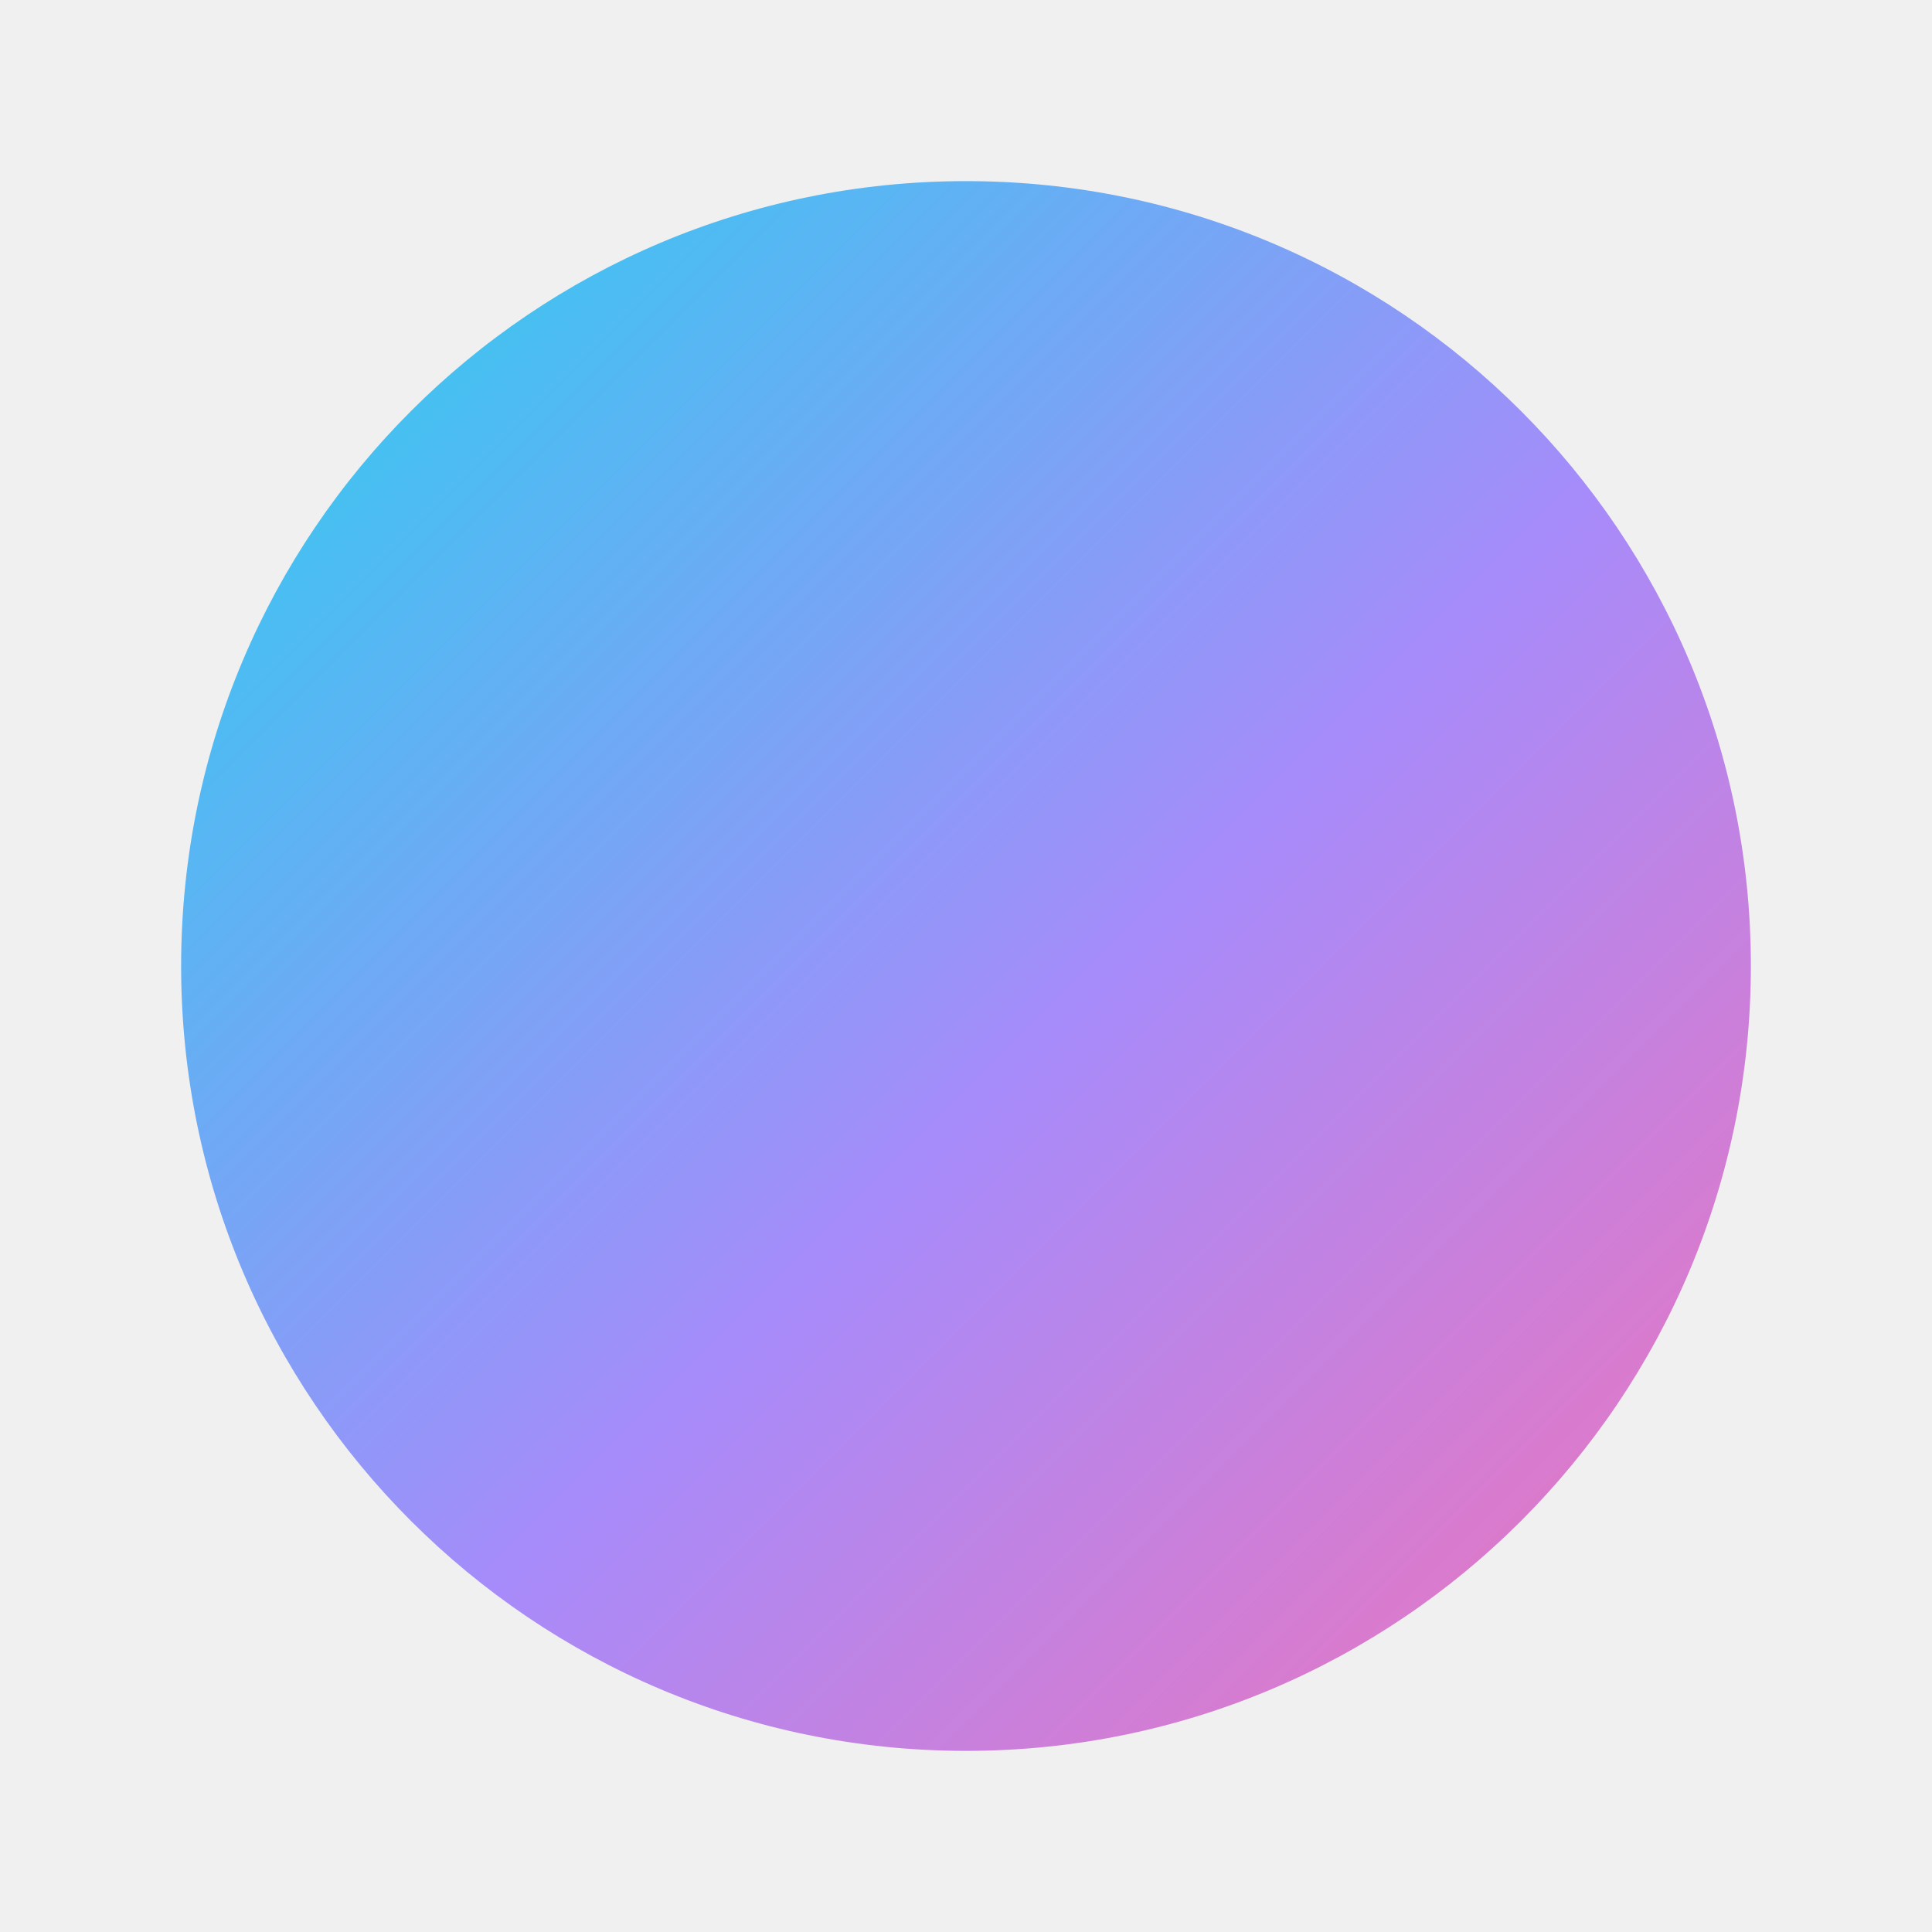
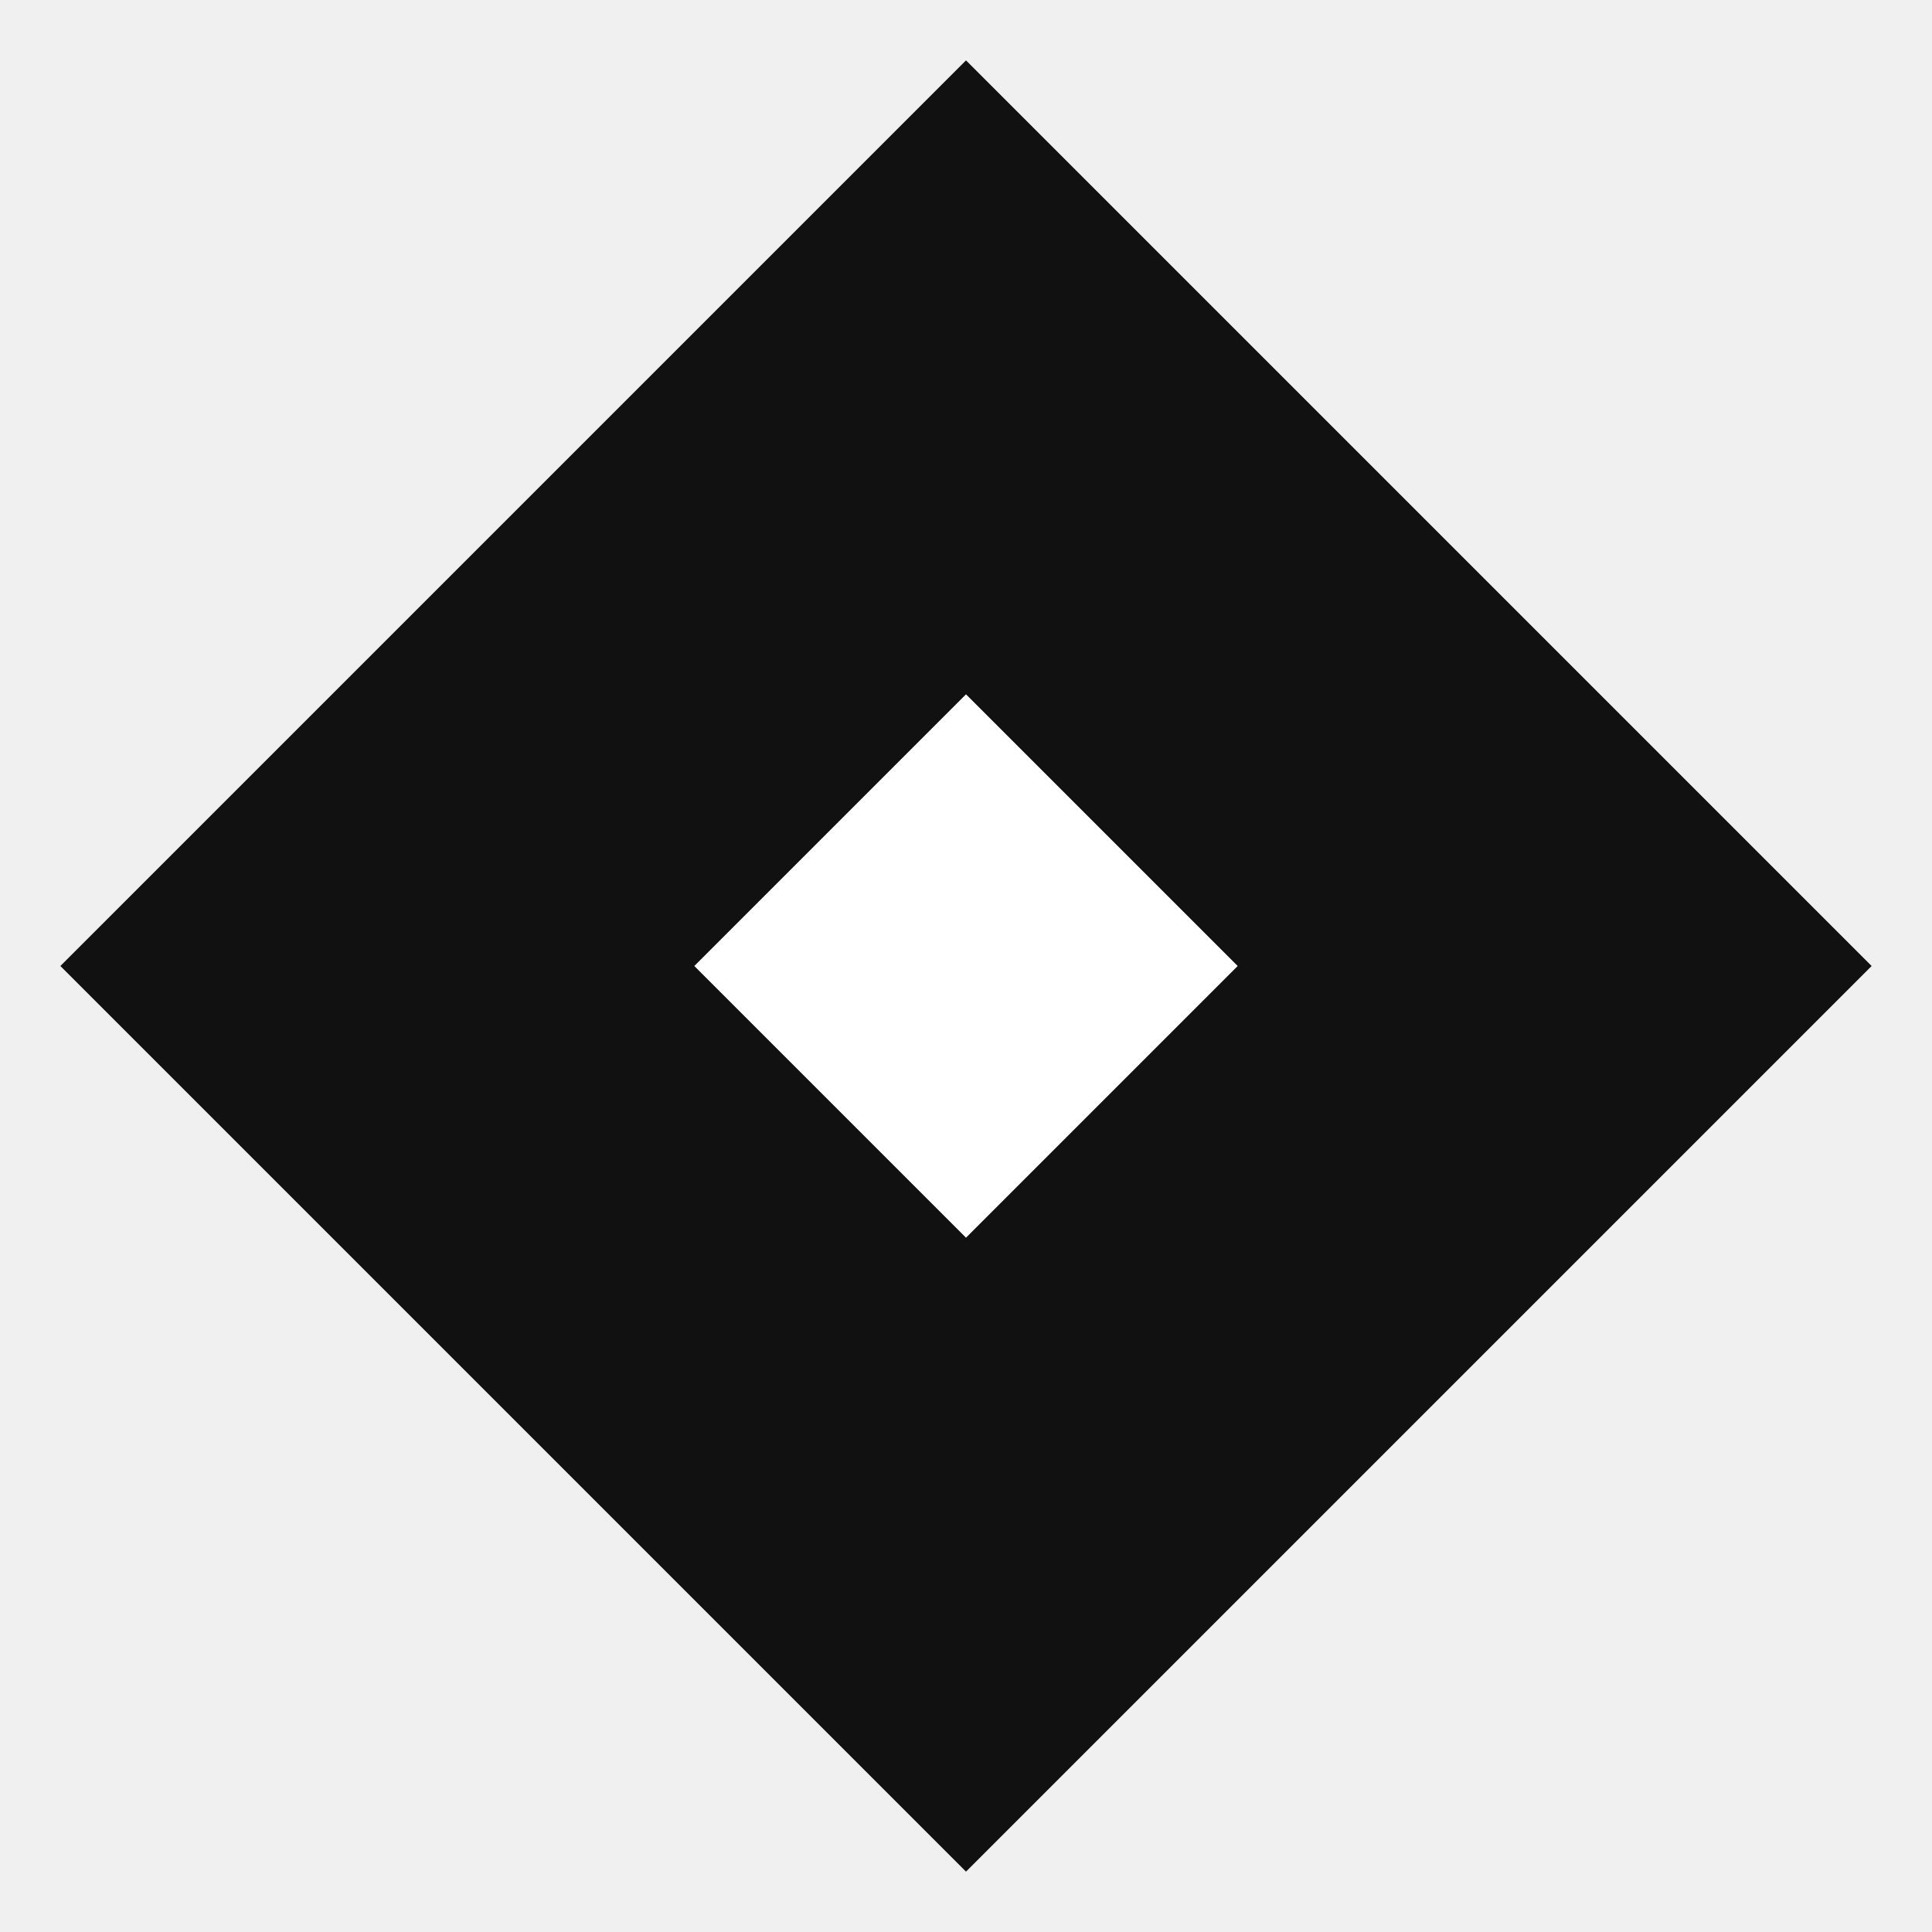
<svg xmlns="http://www.w3.org/2000/svg" viewBox="0 0 64 64">
  <defs>
-     <linearGradient id="aurora" x1="0%" y1="0%" x2="100%" y2="100%">
-       <stop offset="0%" stop-color="#22d3ee" />
-       <stop offset="55%" stop-color="#a78bfa" />
-       <stop offset="100%" stop-color="#f472b6" />
-     </linearGradient>
+     <style>
+       .diamond { fill: #111111; }
+       @media (prefers-color-scheme: dark) { .diamond { fill: #ffffff; } }
+     </style>
  </defs>
-   <circle cx="32" cy="32" r="26" fill="url(#aurora)" />
+   <polygon class="diamond" points="32,2 62,32 32,62 2,32" />
+   <polygon points="32,23 41,32 32,41 23,32" fill="#ffffff" />
</svg>
